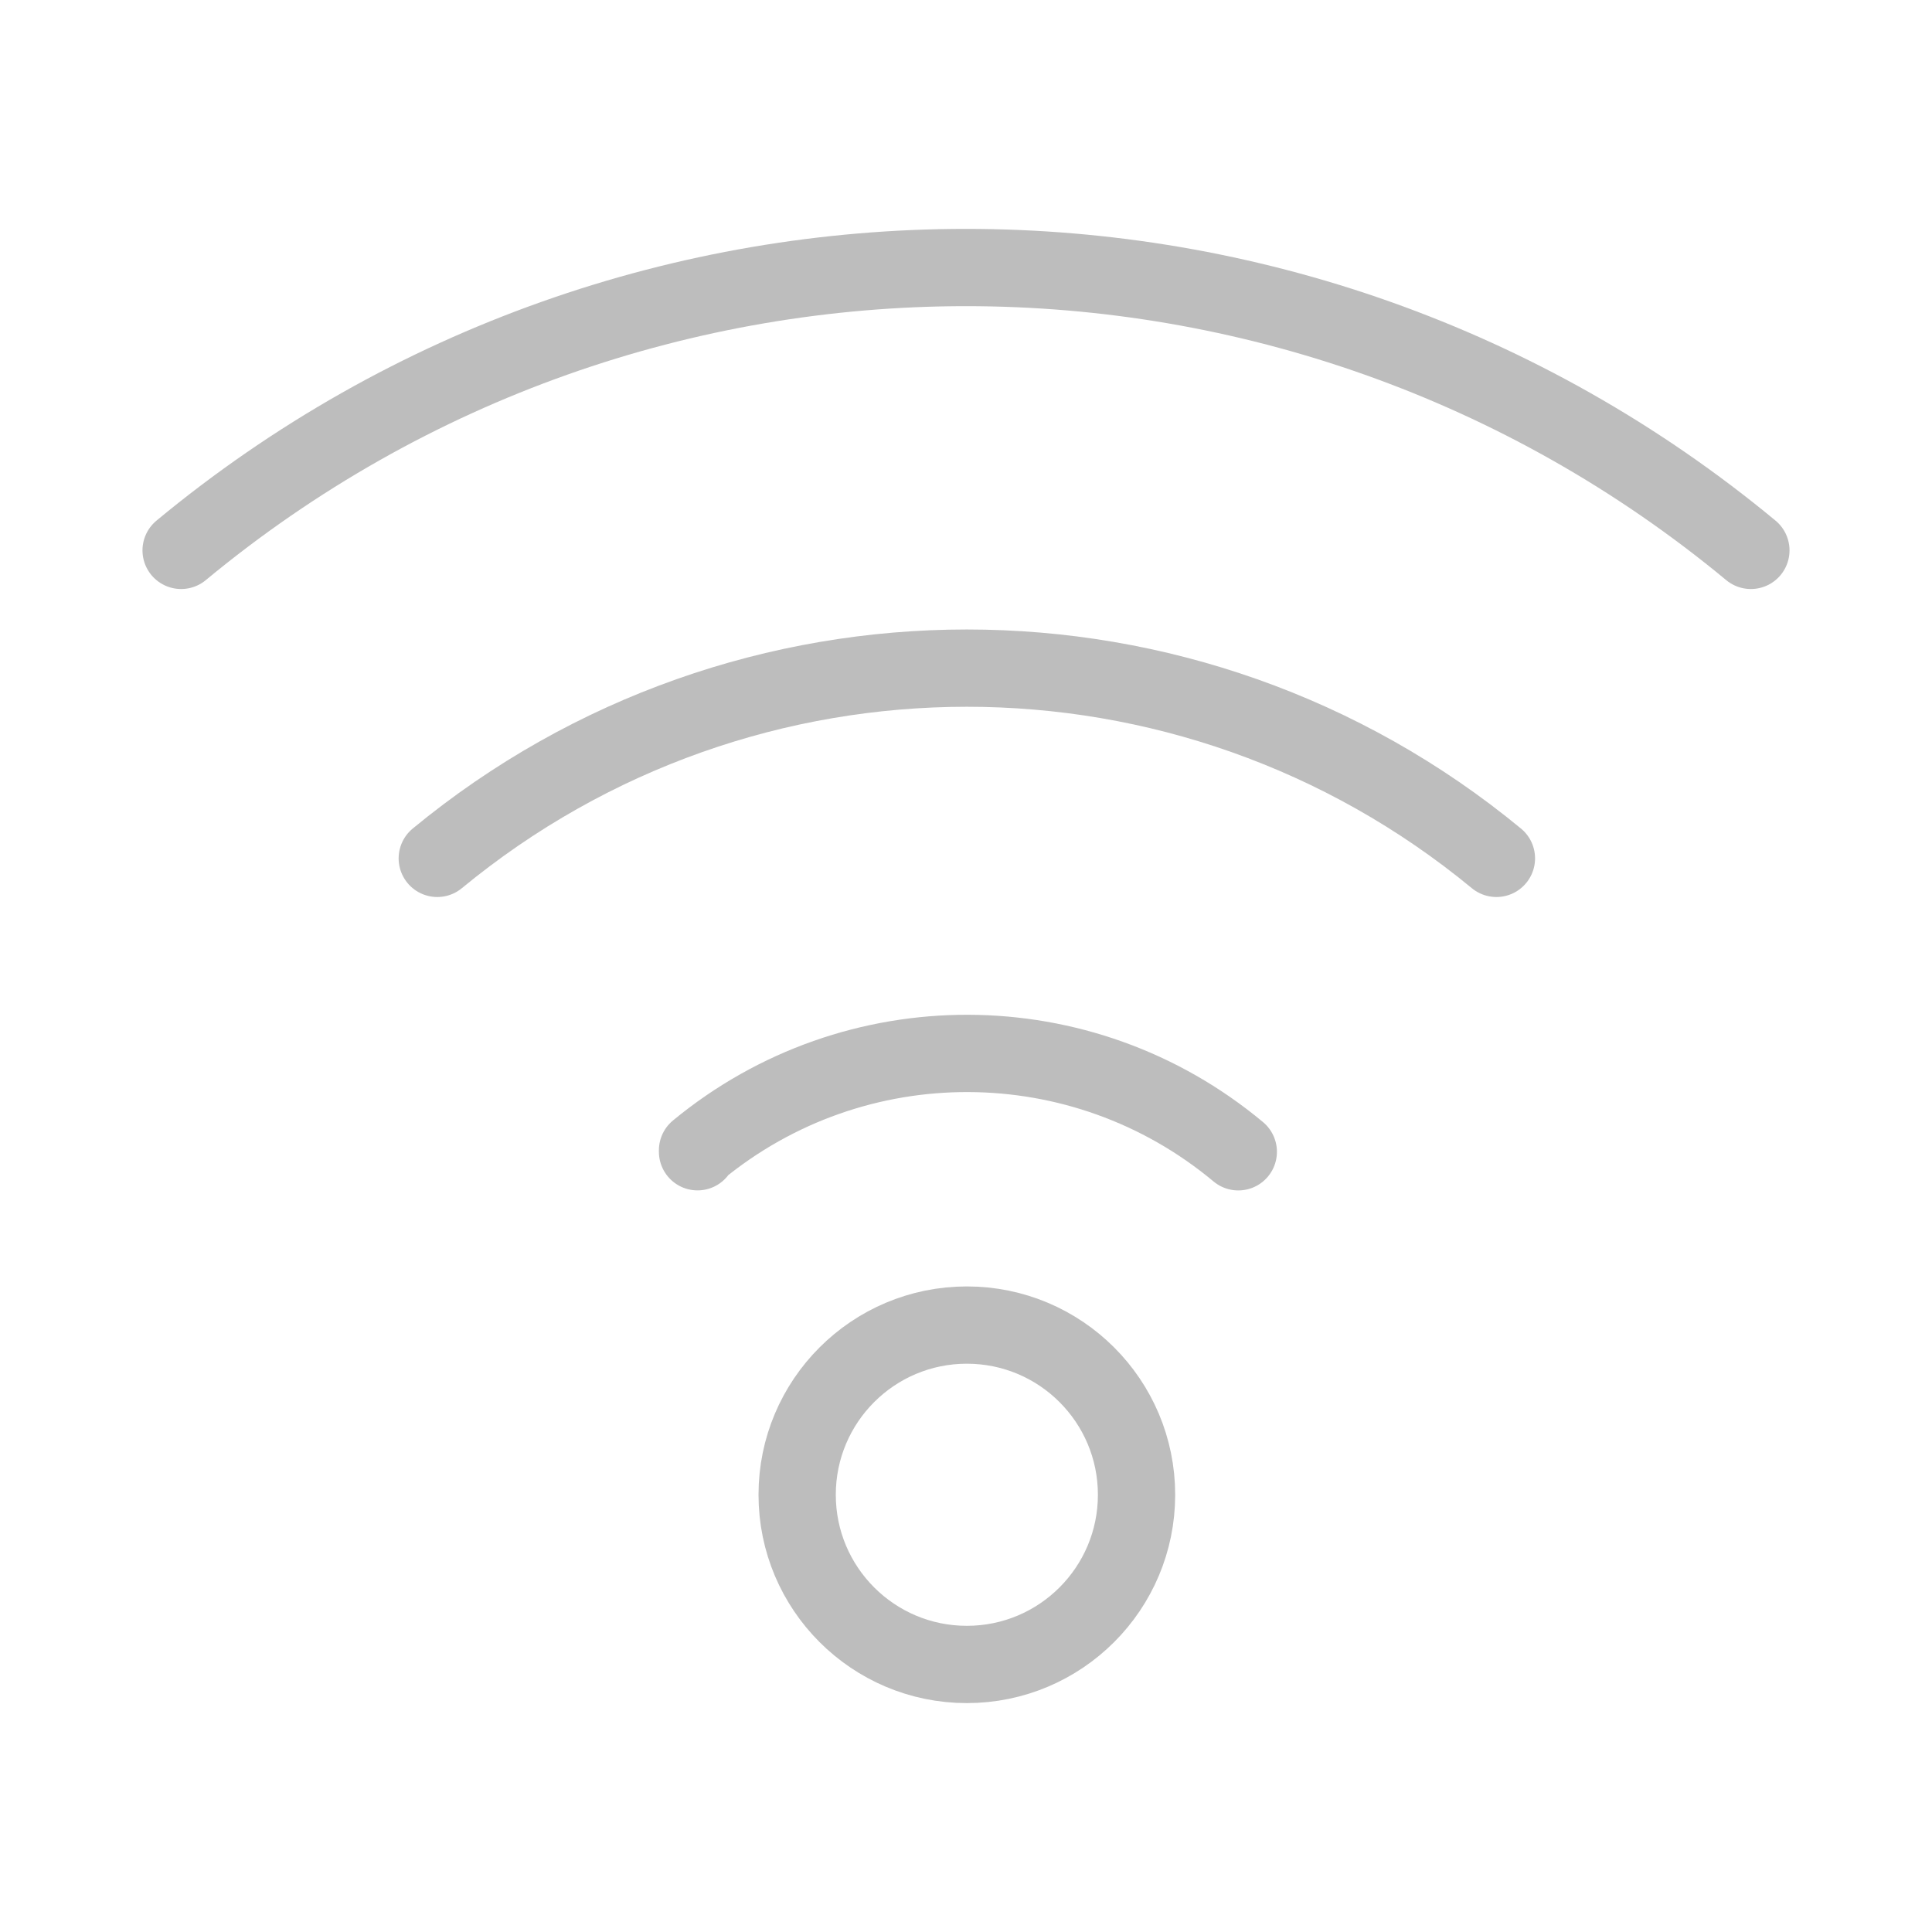
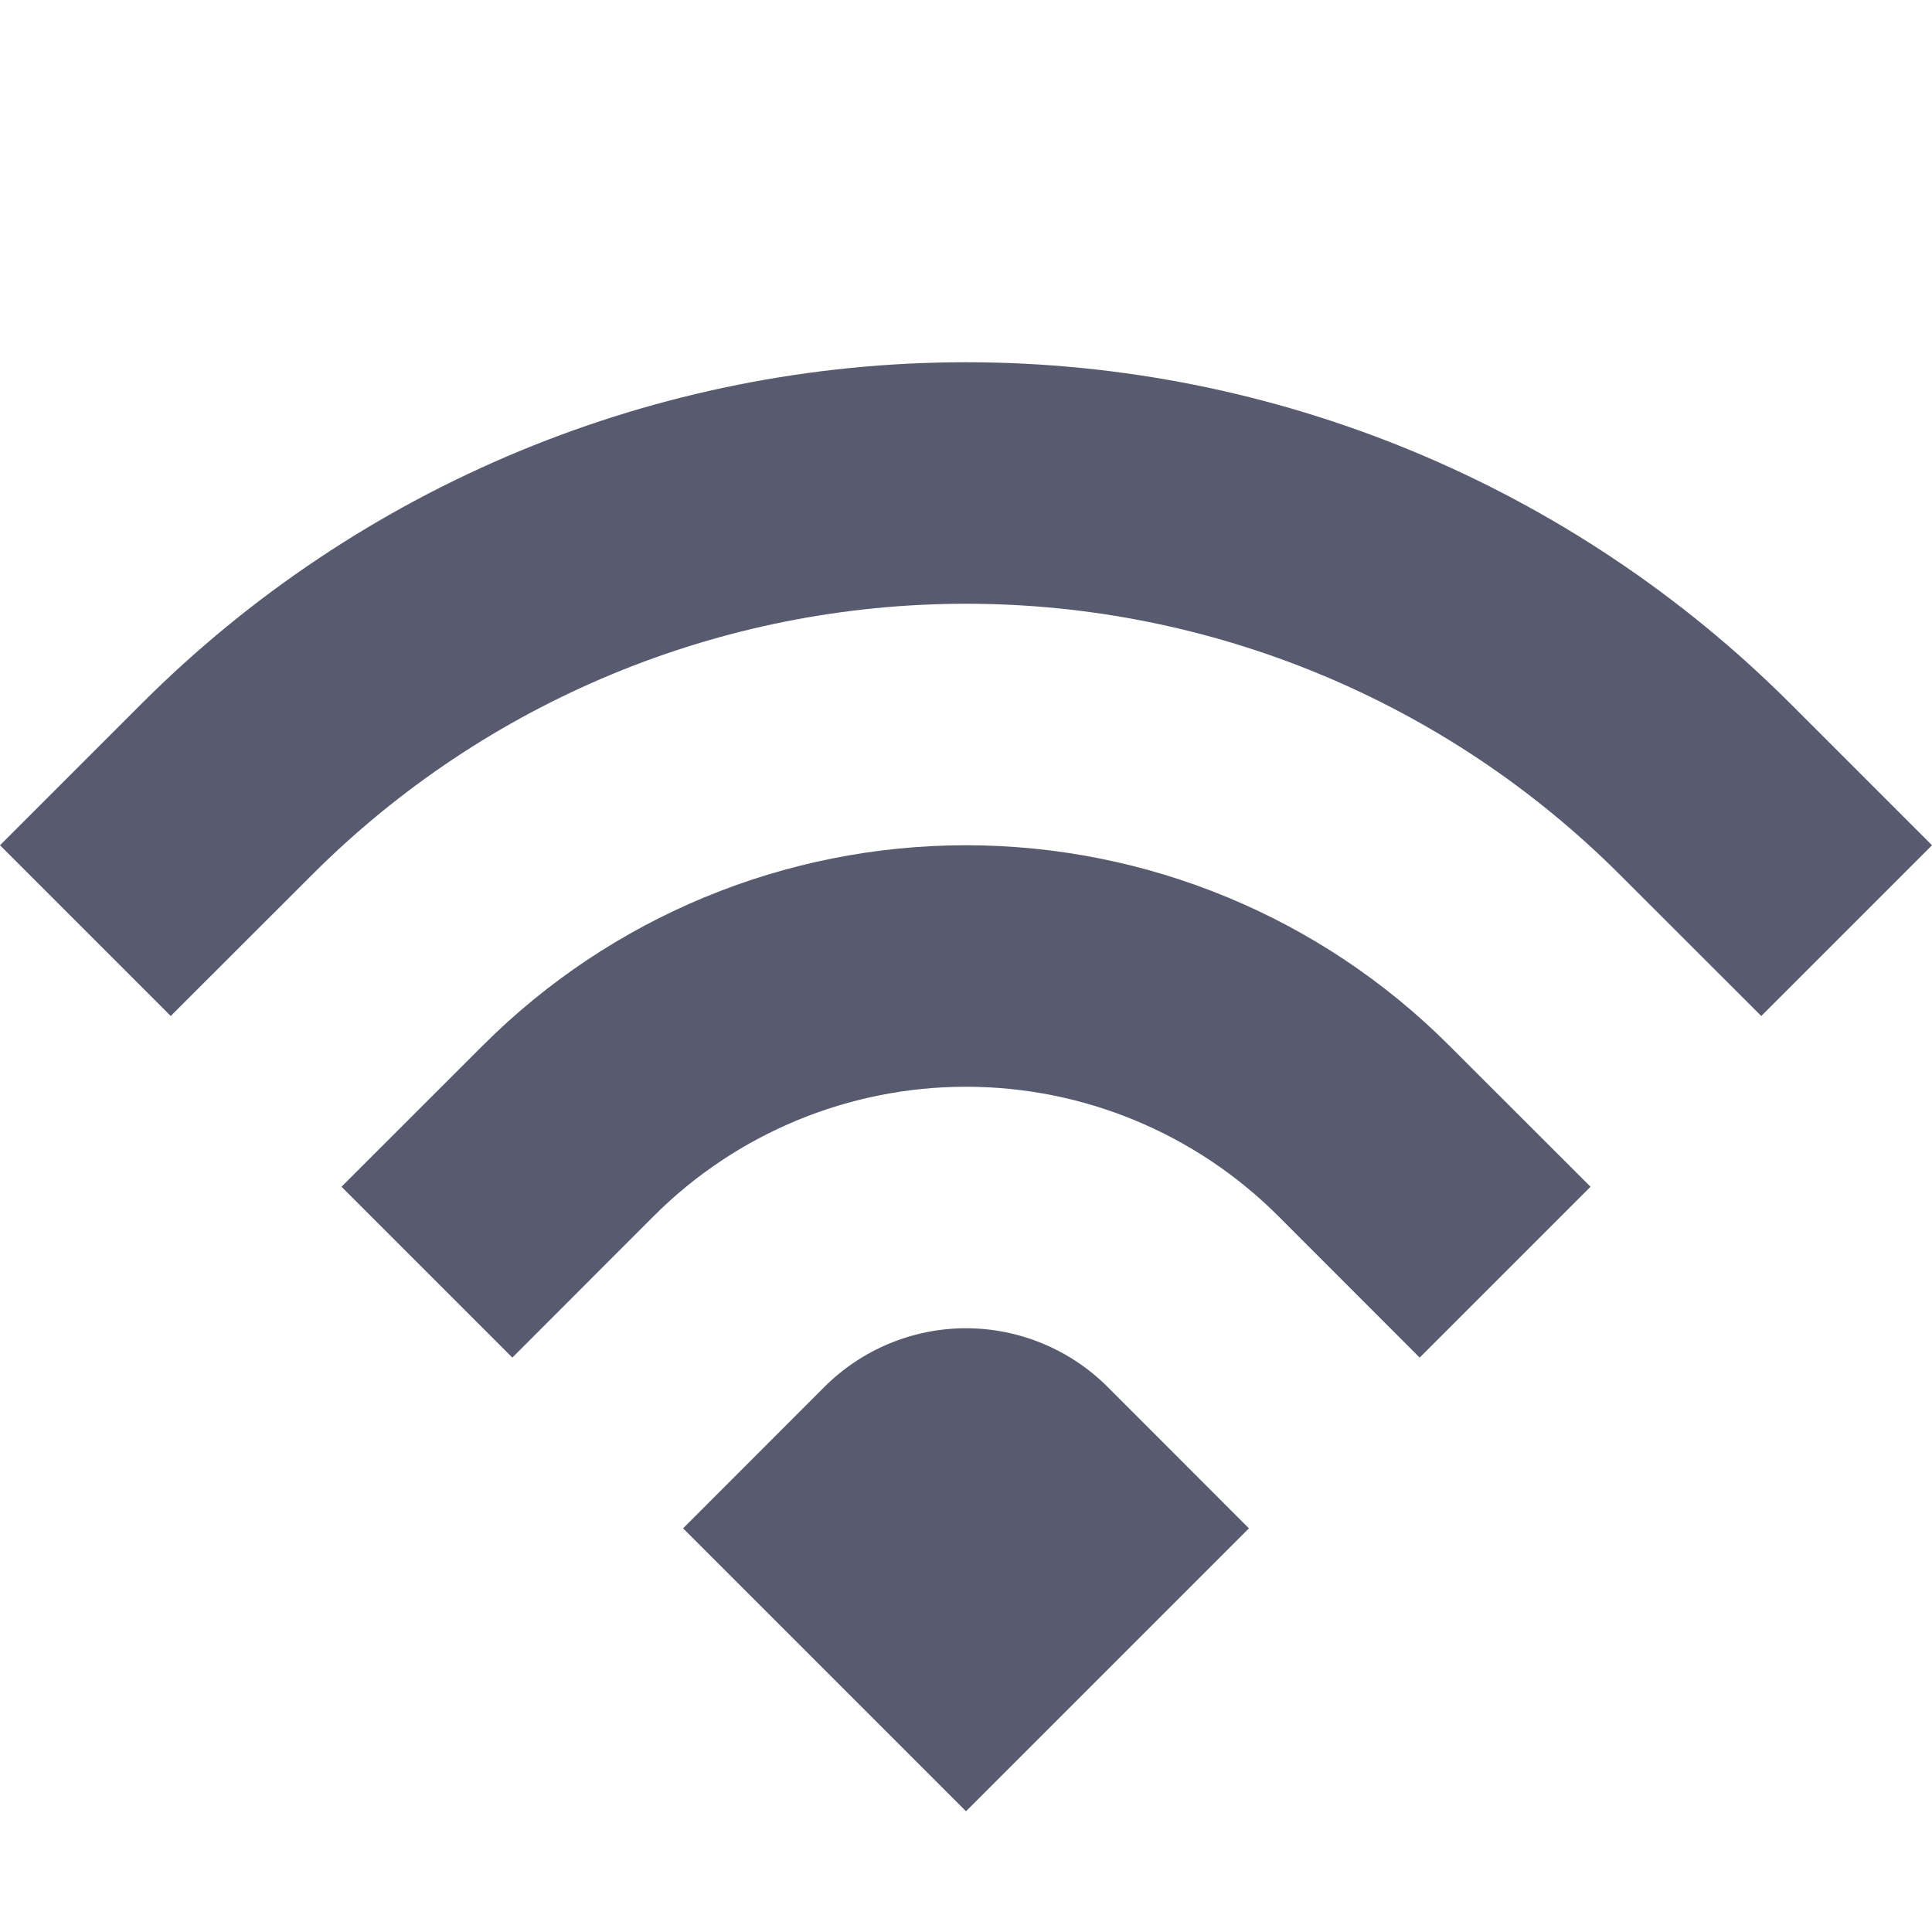
- <svg xmlns="http://www.w3.org/2000/svg" width="800px" height="800px" viewBox="0 0 48 48" fill="#000000" stroke="#000000" stroke-width="1.92">
+ <svg xmlns="http://www.w3.org/2000/svg" width="800px" height="800px" viewBox="0 0 16 16" fill="none">
  <g id="SVGRepo_bgCarrier" stroke-width="0" />
  <g id="SVGRepo_tracerCarrier" stroke-linecap="round" stroke-linejoin="round" />
  <g id="SVGRepo_iconCarrier">
-     <defs>
-       <style>.a{fill:none;stroke:#bdbdbd;stroke-linecap:round;stroke-linejoin:round;}</style>
-     </defs>
-     <path class="a" d="M30.765,28.616A10.515,10.515,0,0,0,17.33,28.579v.036" />
-     <path class="a" d="M24.021,32.921a4.216,4.216,0,1,0,4.216,4.216h0a4.216,4.216,0,0,0-4.216-4.216Z" />
-     <path class="a" d="M37.178,21.326a20.675,20.675,0,0,0-26.314,0" />
-     <path class="a" d="M43.5,13.674a30.568,30.568,0,0,0-39,0" />
+     <path d="M0 7L1.172 5.828C2.983 4.017 5.439 3 8 3C10.561 3 13.017 4.017 14.828 5.828L16 7L14.586 8.414L13.414 7.243C11.978 5.807 10.031 5 8 5C5.969 5 4.022 5.807 2.586 7.243L1.414 8.414L0 7Z" fill="#585b70" />
+     <path d="M4.243 11.243L2.828 9.828L4 8.657C5.061 7.596 6.5 7 8 7C9.5 7 10.939 7.596 12 8.657L13.172 9.828L11.757 11.243L10.586 10.071C9.9 9.385 8.97 9 8 9C7.03 9 6.1 9.385 5.414 10.071L4.243 11.243Z" fill="#585b70" />
+     <path d="M8 15L5.657 12.657L6.828 11.485C7.139 11.175 7.561 11 8 11C8.439 11 8.861 11.175 9.172 11.485L10.343 12.657L8 15Z" fill="#585b70" />
  </g>
</svg>
